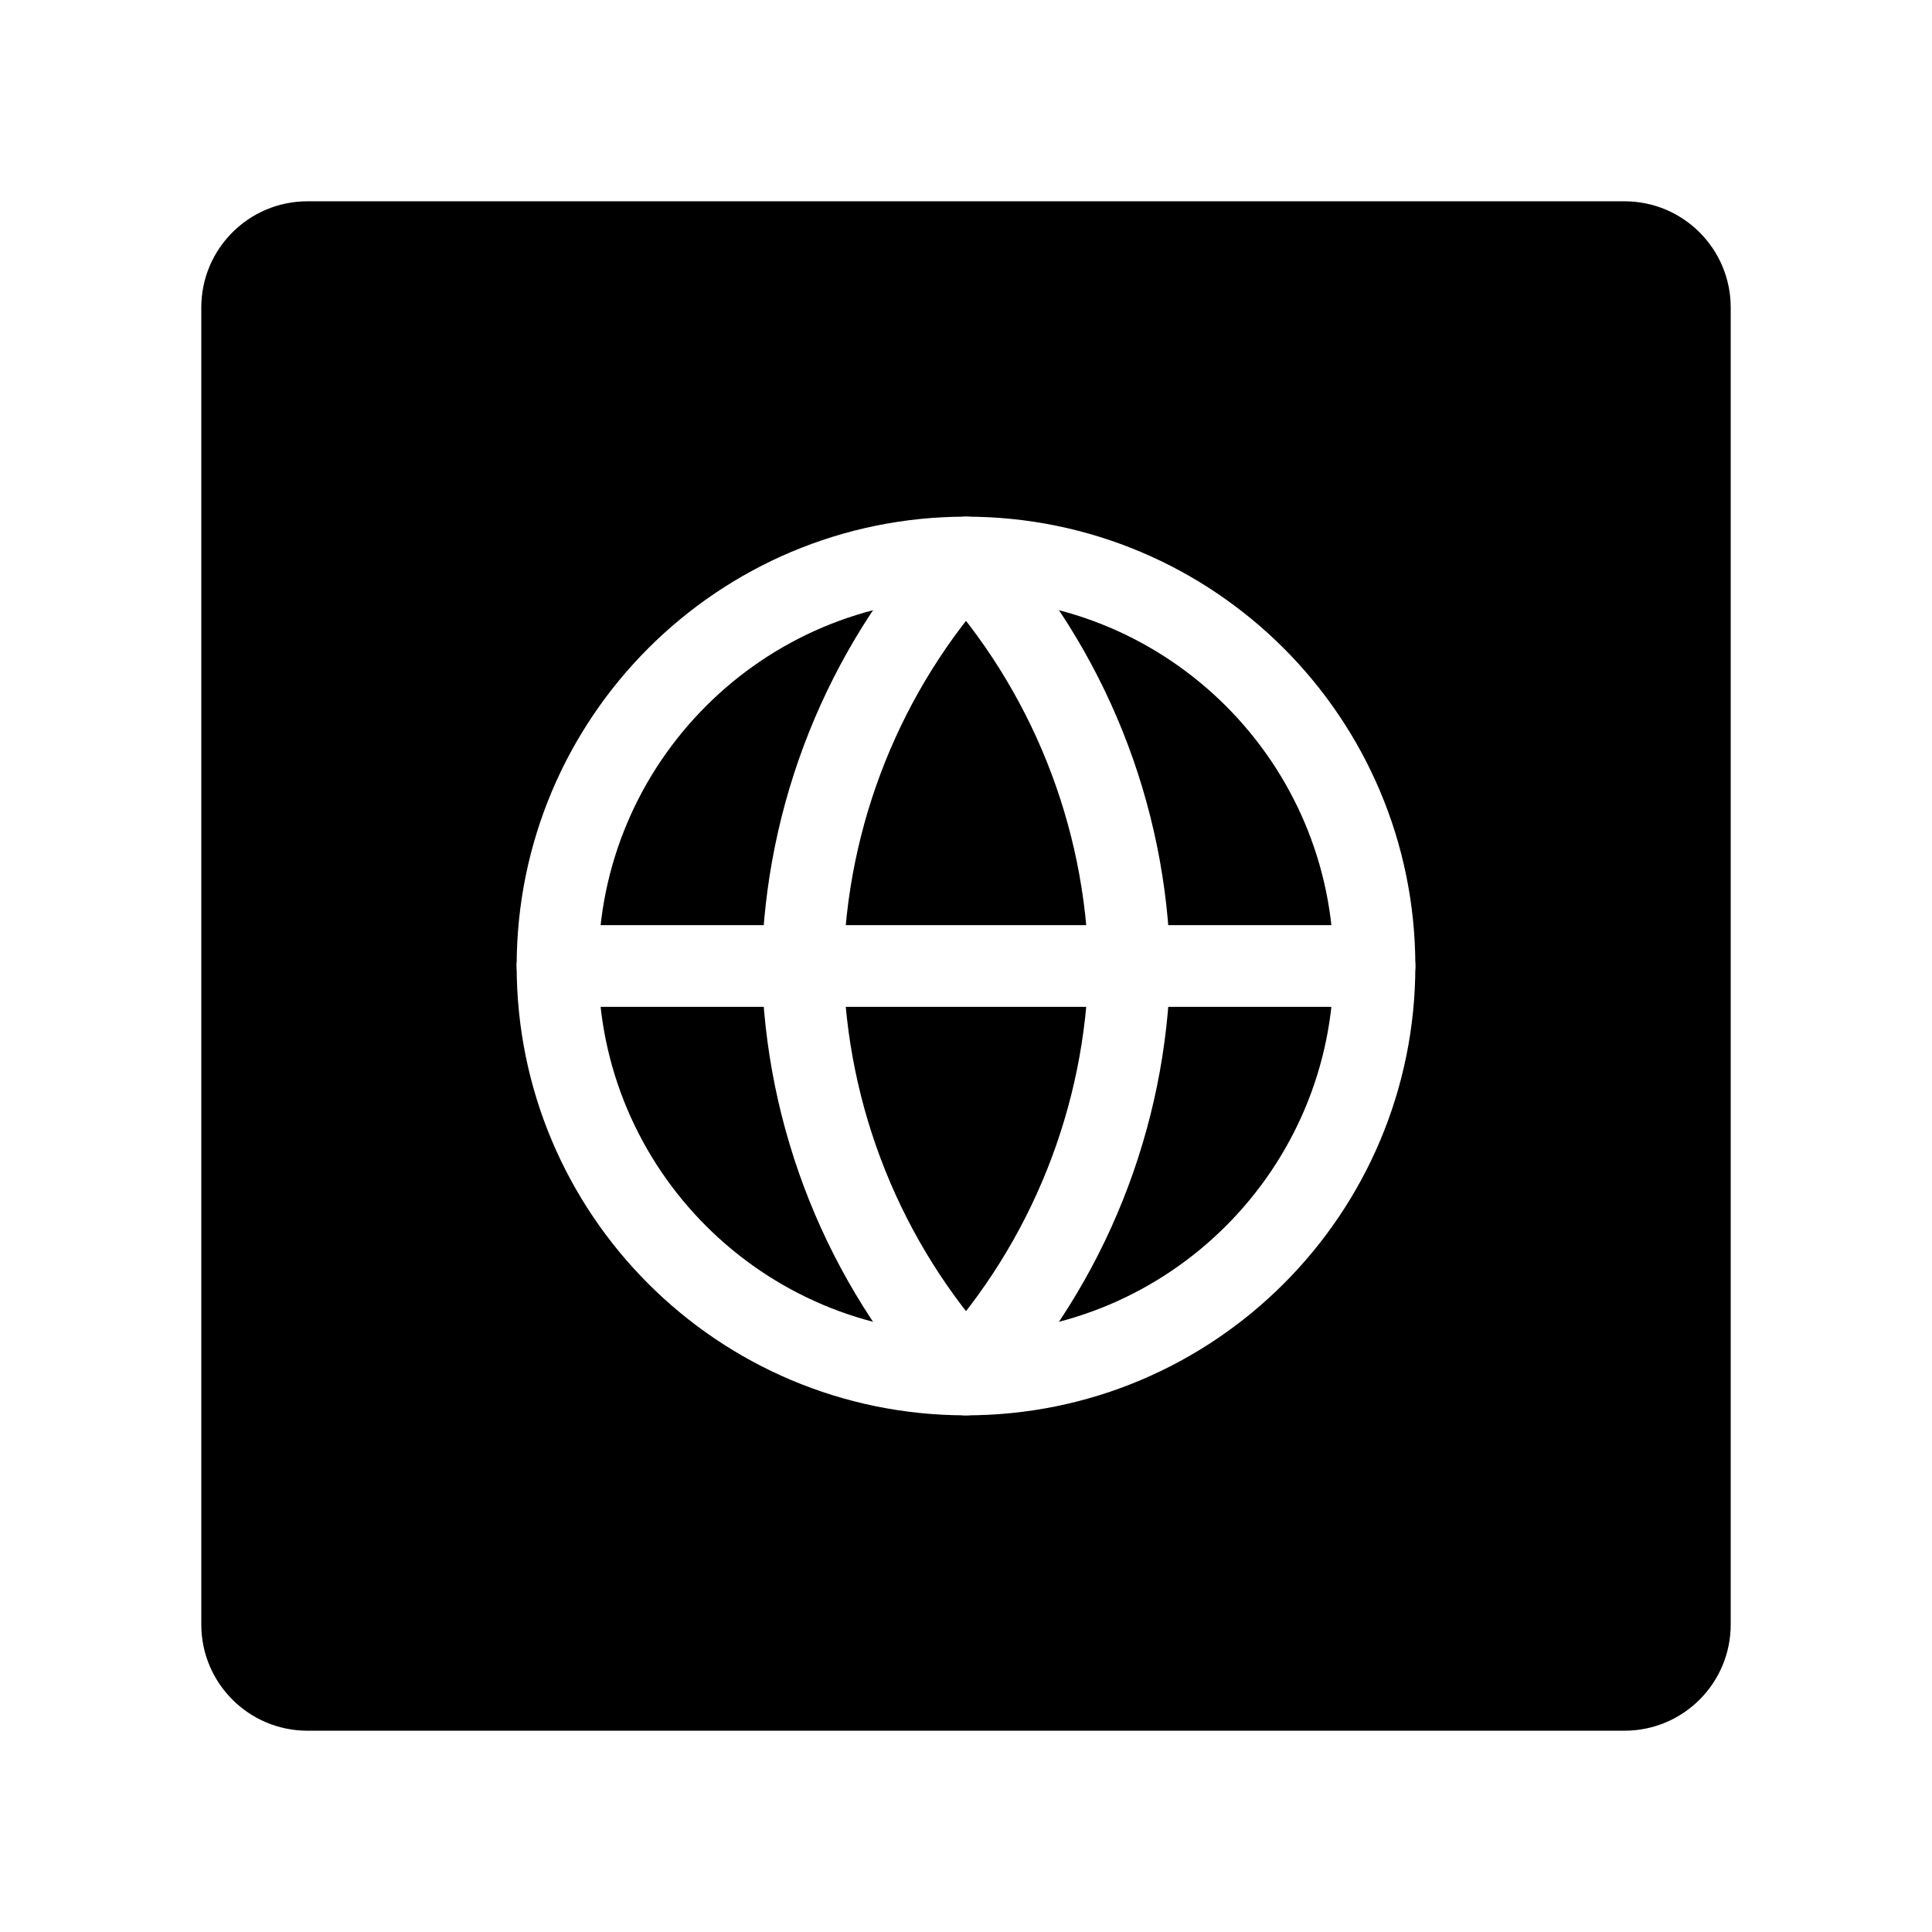
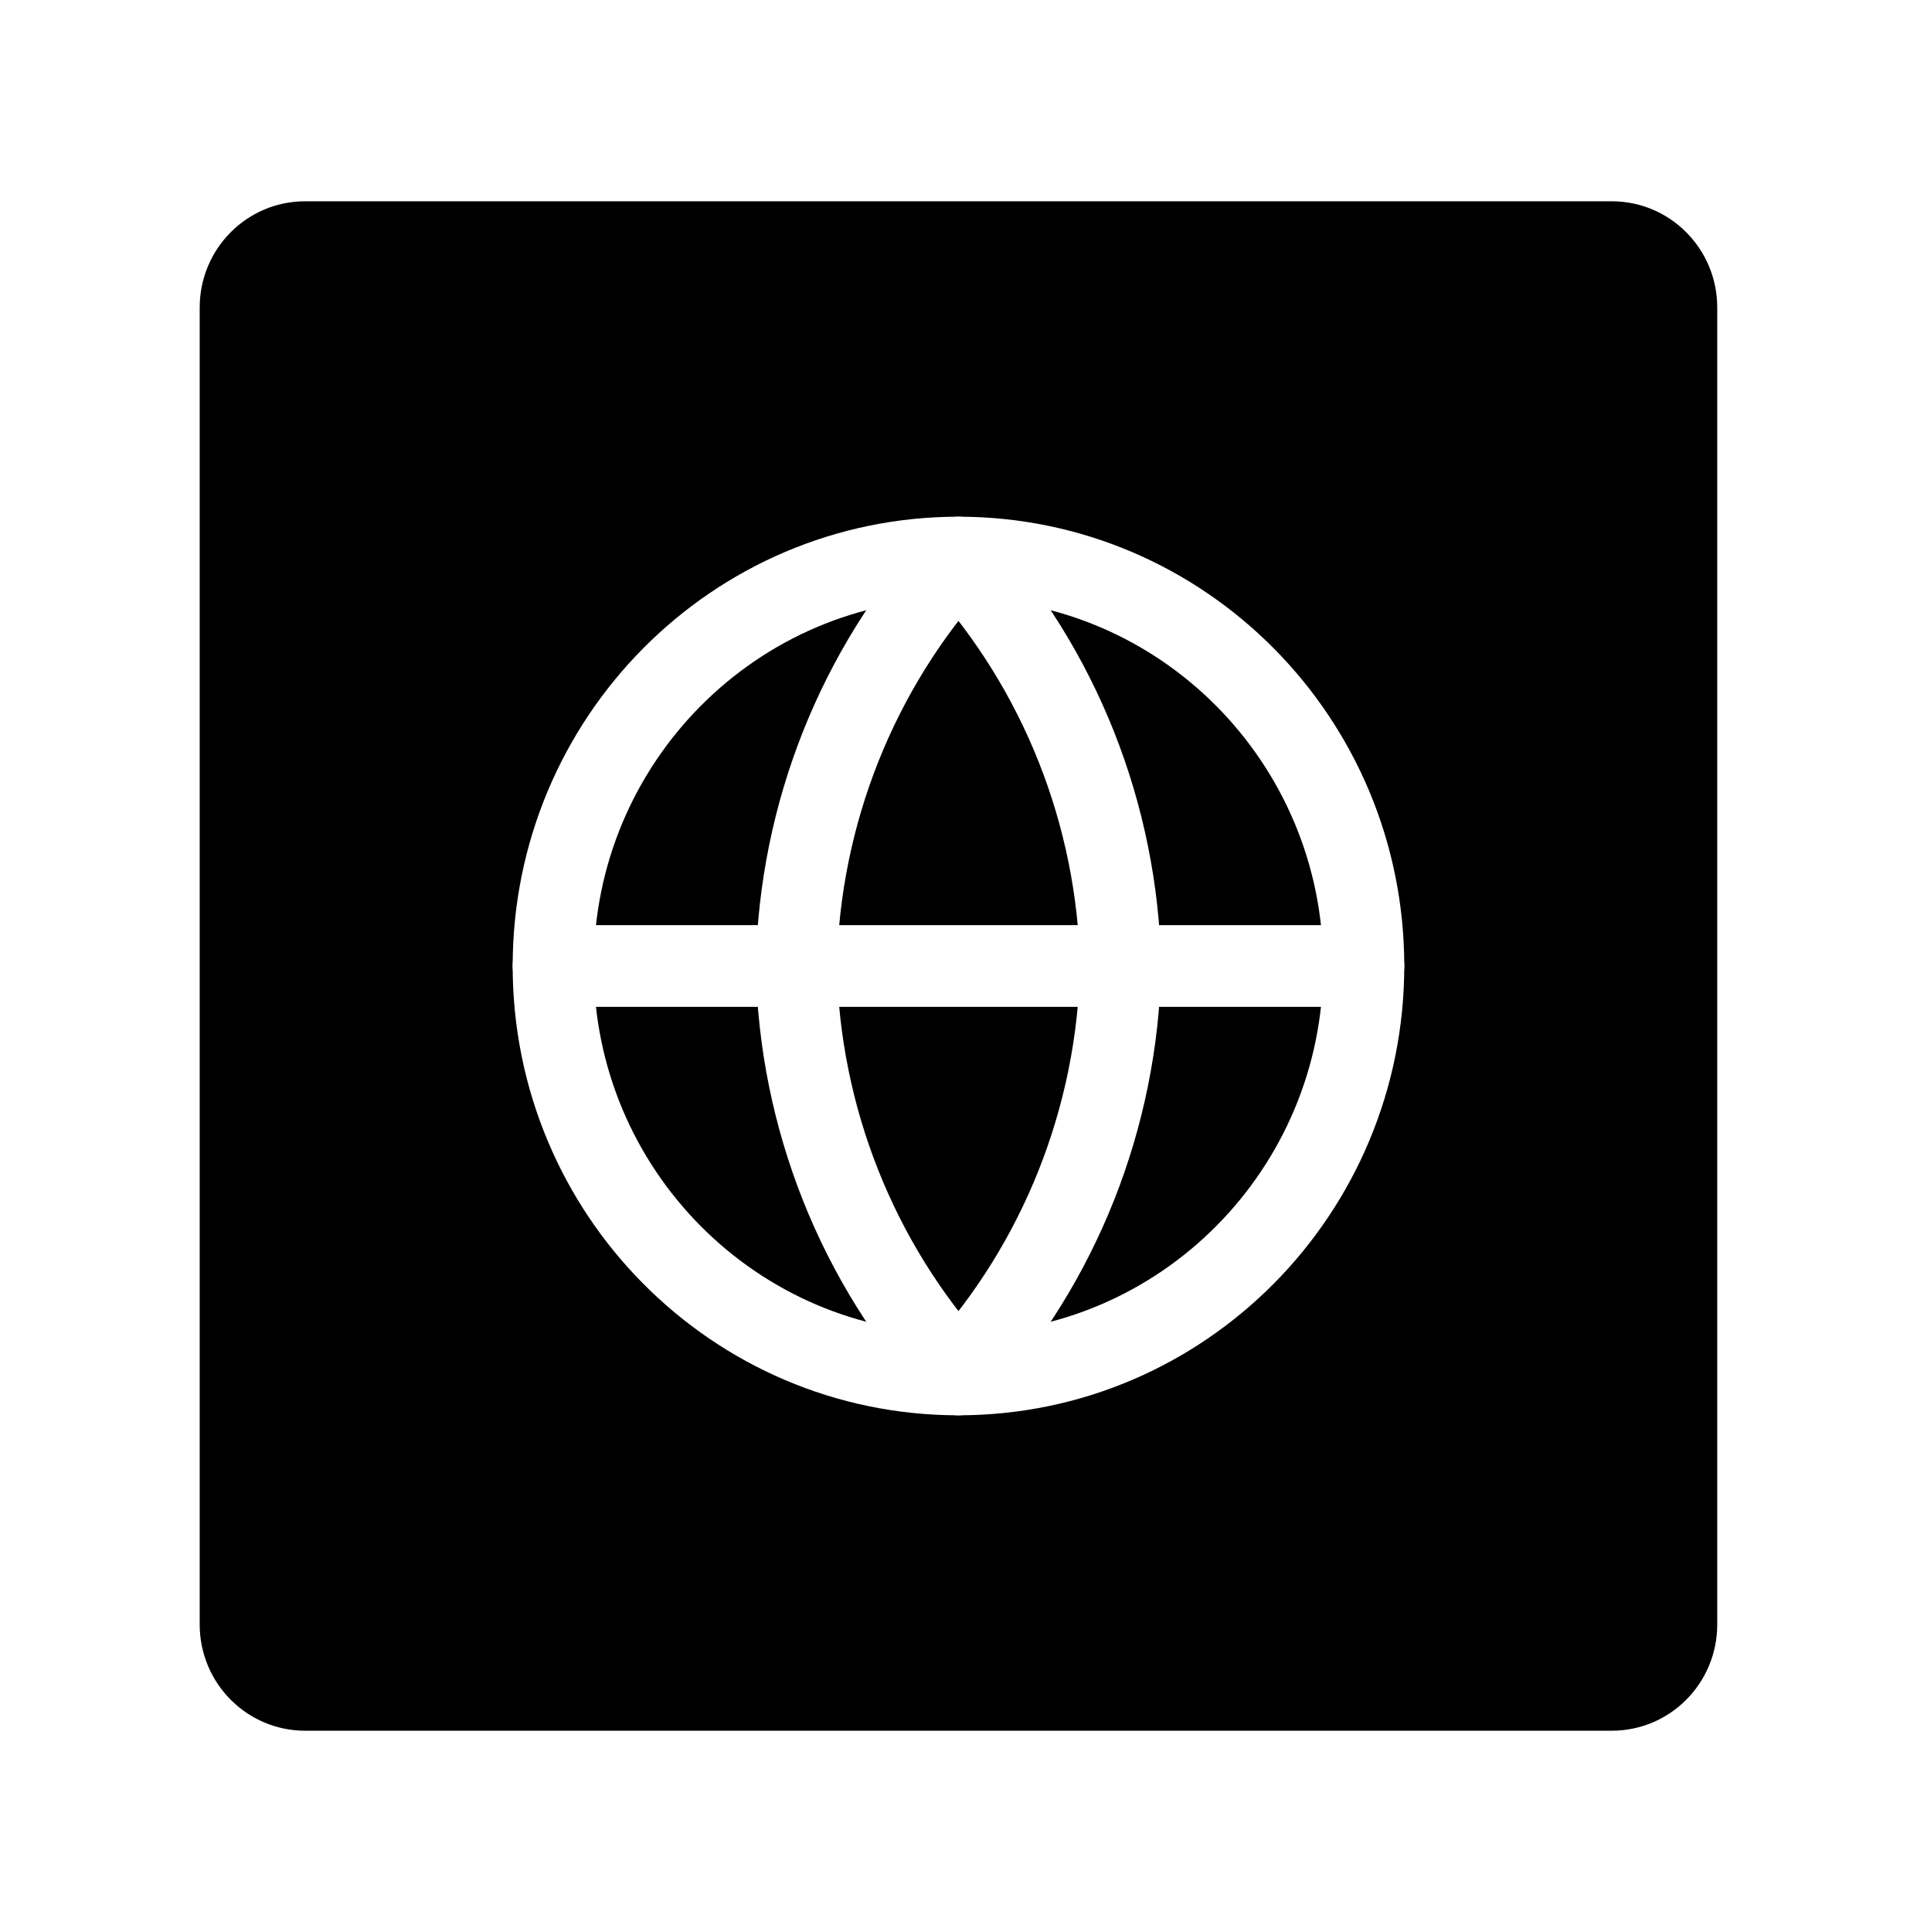
- <svg xmlns="http://www.w3.org/2000/svg" width="64px" height="64px" viewBox="0 0 64 64" version="1.1">
+ <svg xmlns="http://www.w3.org/2000/svg" width="130px" height="131px" viewBox="0 0 130 131" version="1.1">
  <defs>
    <clipPath id="clip1">
-       <path d="M 17.113 17.113 L 46.887 17.113 L 46.887 46.887 L 17.113 46.887 Z M 17.113 17.113 " />
+       <path d="M 34.762 35.027 L 95.238 35.027 L 95.238 95.973 L 34.762 95.973 Z M 34.762 35.027 " />
    </clipPath>
  </defs>
  <g id="surface1">
-     <path style=" stroke:none;fill-rule:nonzero;fill:rgb(0%,0%,0%);fill-opacity:1;" d="M 10.188 6.668 L 53.812 6.668 C 55.758 6.668 57.332 8.242 57.332 10.188 L 57.332 53.812 C 57.332 55.758 55.758 57.332 53.812 57.332 L 10.188 57.332 C 8.242 57.332 6.668 55.758 6.668 53.812 L 6.668 10.188 C 6.668 8.242 8.242 6.668 10.188 6.668 Z M 10.188 6.668 " />
+     <path style=" stroke:none;fill-rule:nonzero;fill:rgb(0%,0%,0%);fill-opacity:1;" d="M 20.695 13.648 L 109.305 13.648 C 113.258 13.648 116.457 16.871 116.457 20.852 L 116.457 110.148 C 116.457 114.129 113.258 117.352 109.305 117.352 L 20.695 117.352 C 16.742 117.352 13.543 114.129 13.543 110.148 L 13.543 20.852 C 13.543 16.871 16.742 13.648 20.695 13.648 Z M 20.695 13.648 " />
    <g clip-path="url(#clip1)" clip-rule="nonzero">
-       <path style="fill:none;stroke-width:2;stroke-linecap:round;stroke-linejoin:round;stroke:rgb(100%,100%,100%);stroke-opacity:1;stroke-miterlimit:4;" d="M 19.999 10 C 19.999 4.478 15.522 0.001 10 0.001 C 4.478 0.001 0.001 4.478 0.001 10 C 0.001 15.522 4.478 19.999 10 19.999 C 15.522 19.999 19.999 15.522 19.999 10 Z M 19.999 10 " transform="matrix(1.353309,0,0,1.353309,18.46691,18.46691)" />
-       <path style="fill:none;stroke-width:2;stroke-linecap:round;stroke-linejoin:round;stroke:rgb(100%,100%,100%);stroke-opacity:1;stroke-miterlimit:4;" d="M 0.001 10 L 19.999 10 M 10 0.001 C 12.503 2.738 13.923 6.291 14.001 10 C 13.923 13.709 12.503 17.262 10 19.999 C 7.497 17.262 6.077 13.709 5.999 10 C 6.077 6.291 7.497 2.738 10 0.001 Z M 10 0.001 " transform="matrix(1.353309,0,0,1.353309,18.46691,18.46691)" />
+       <path style="fill:none;stroke-width:2;stroke-linecap:round;stroke-linejoin:round;stroke:rgb(100%,100%,100%);stroke-opacity:1;stroke-miterlimit:4;" d="M 19.998 10 C 19.998 4.478 15.522 0.002 10 0.002 C 4.478 0.002 0.002 4.478 0.002 10 C 0.002 15.522 4.478 19.998 10 19.998 C 15.522 19.998 19.998 15.522 19.998 10 Z M 19.998 10 " transform="matrix(2.748909,0,0,2.770054,37.51091,37.79946)" />
+       <path style="fill:none;stroke-width:2;stroke-linecap:round;stroke-linejoin:round;stroke:rgb(100%,100%,100%);stroke-opacity:1;stroke-miterlimit:4;" d="M 0.002 10 L 19.998 10 M 10 0.002 C 12.502 2.738 13.922 6.291 14 10 C 13.922 13.709 12.502 17.262 10 19.998 C 7.498 17.262 6.078 13.709 6 10 C 6.078 6.291 7.498 2.738 10 0.002 Z M 10 0.002 " transform="matrix(2.748909,0,0,2.770054,37.51091,37.79946)" />
    </g>
  </g>
</svg>
